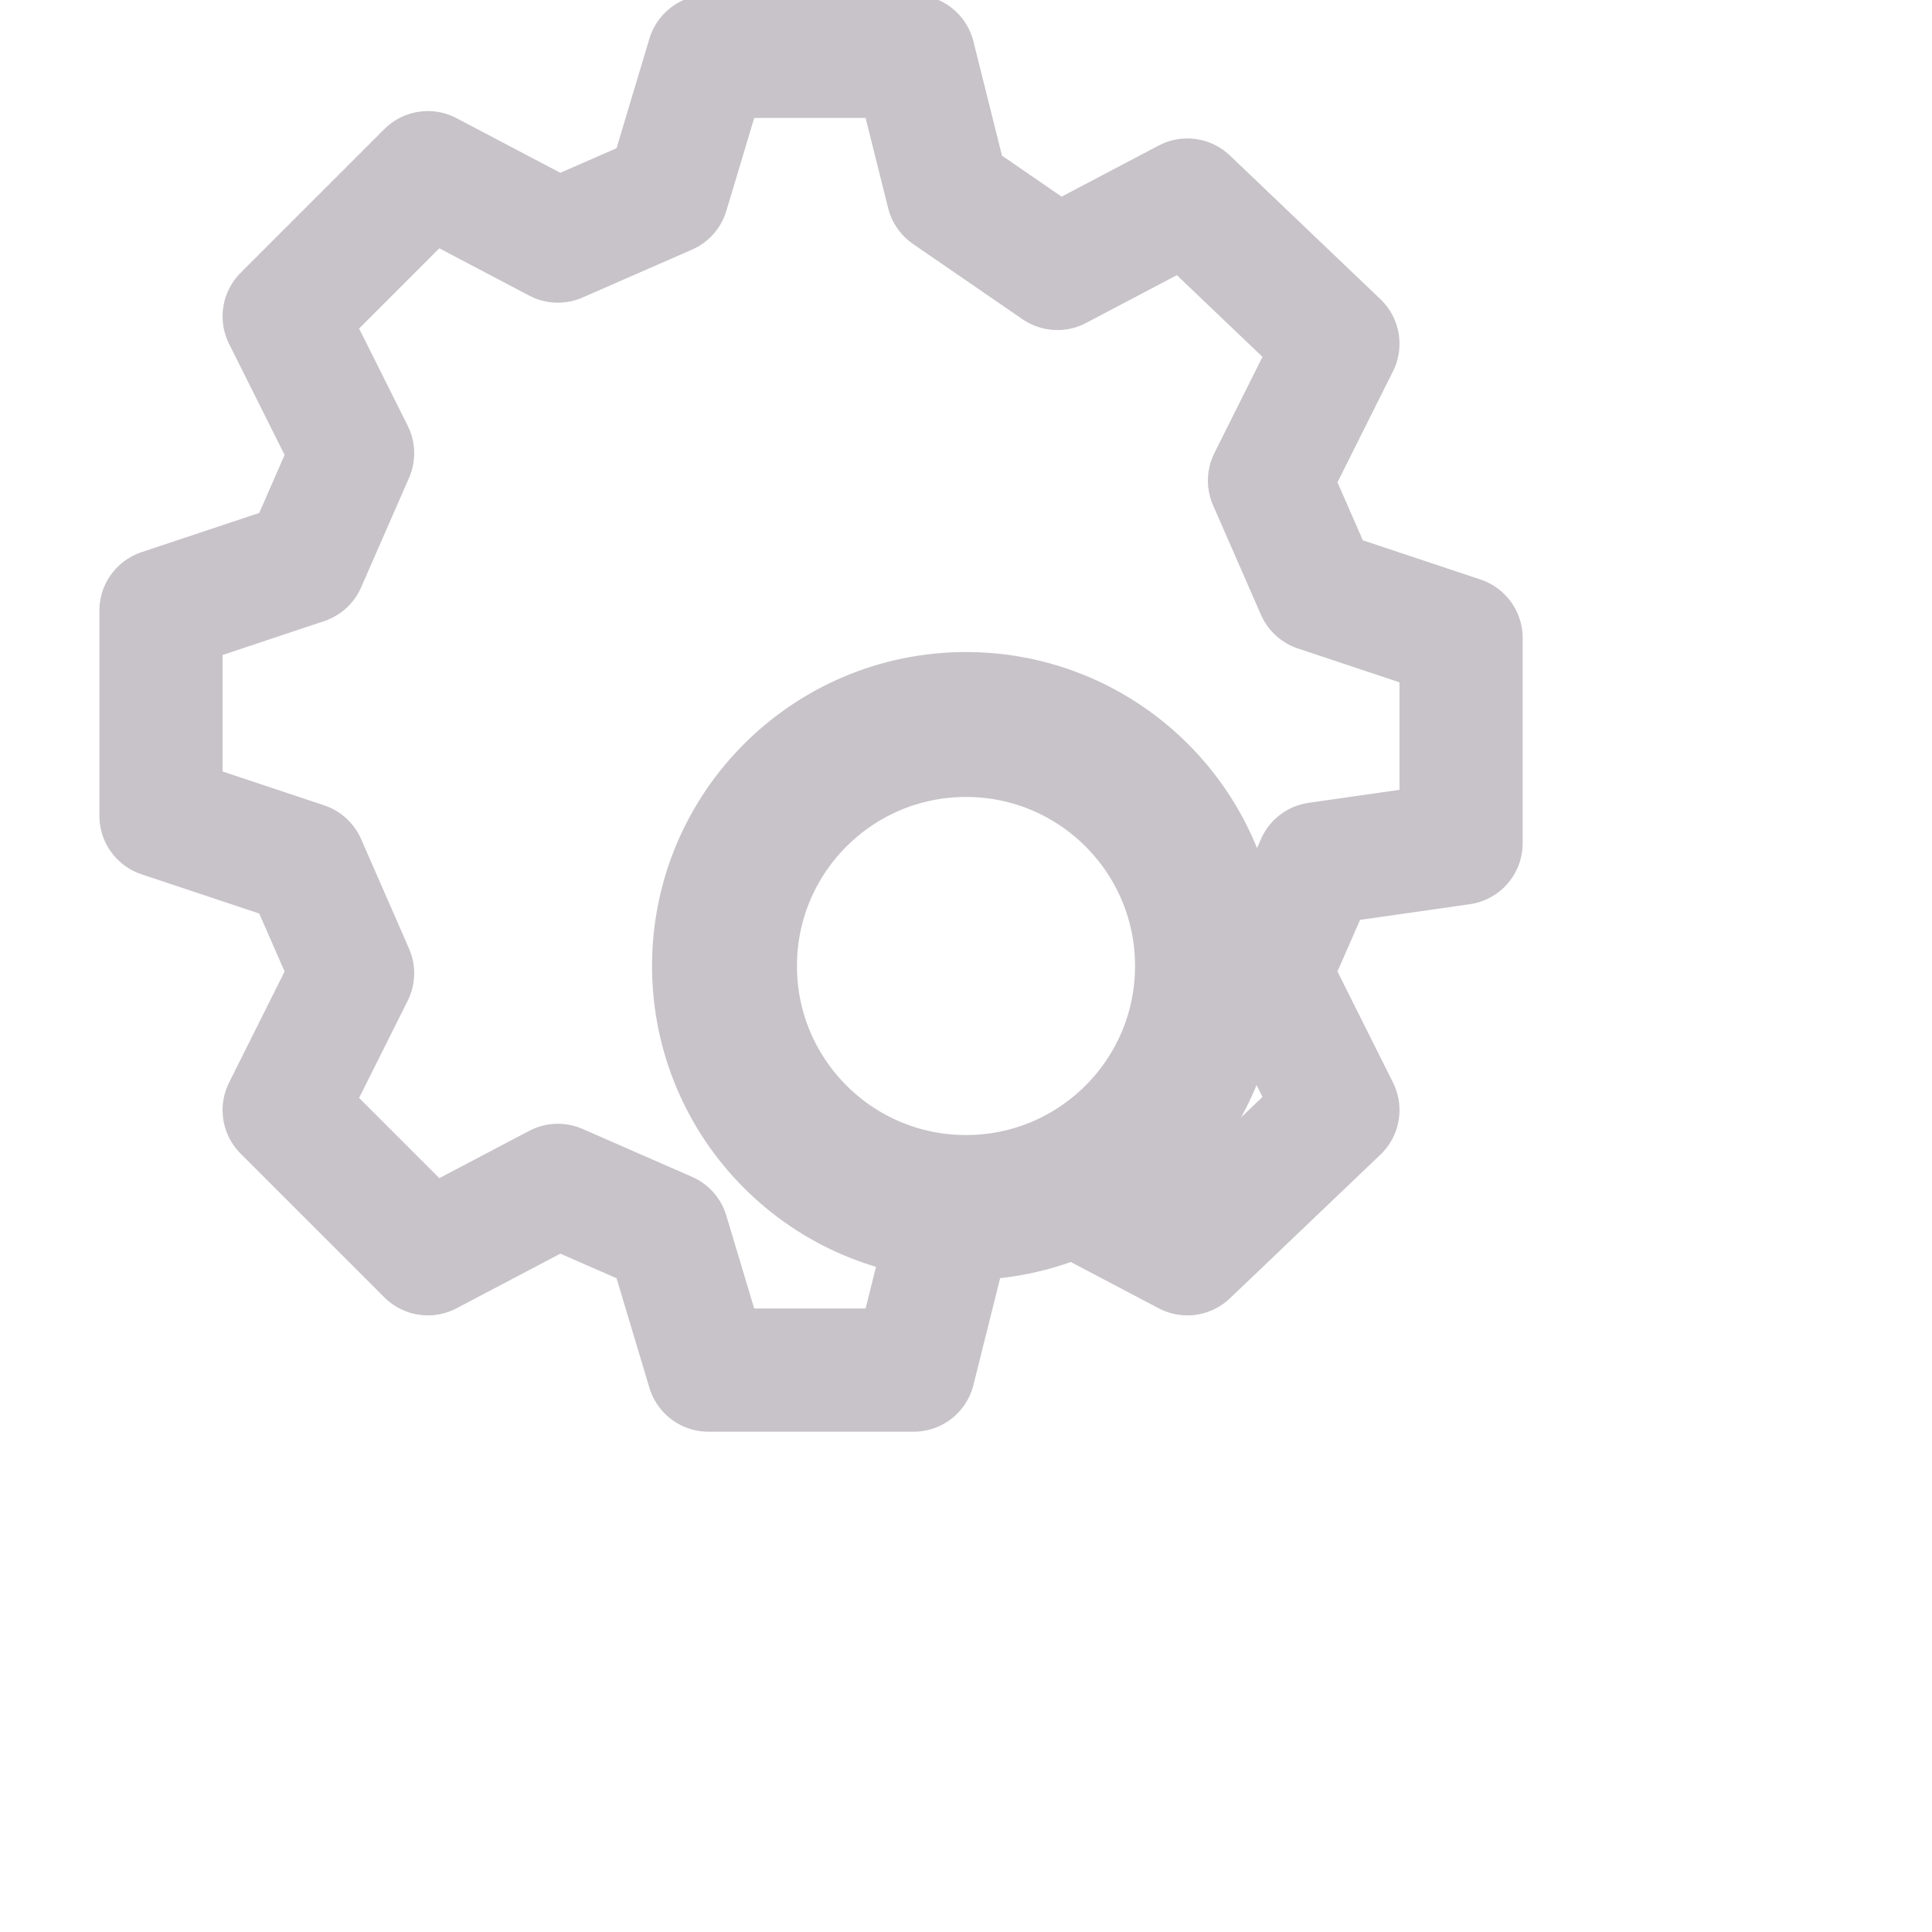
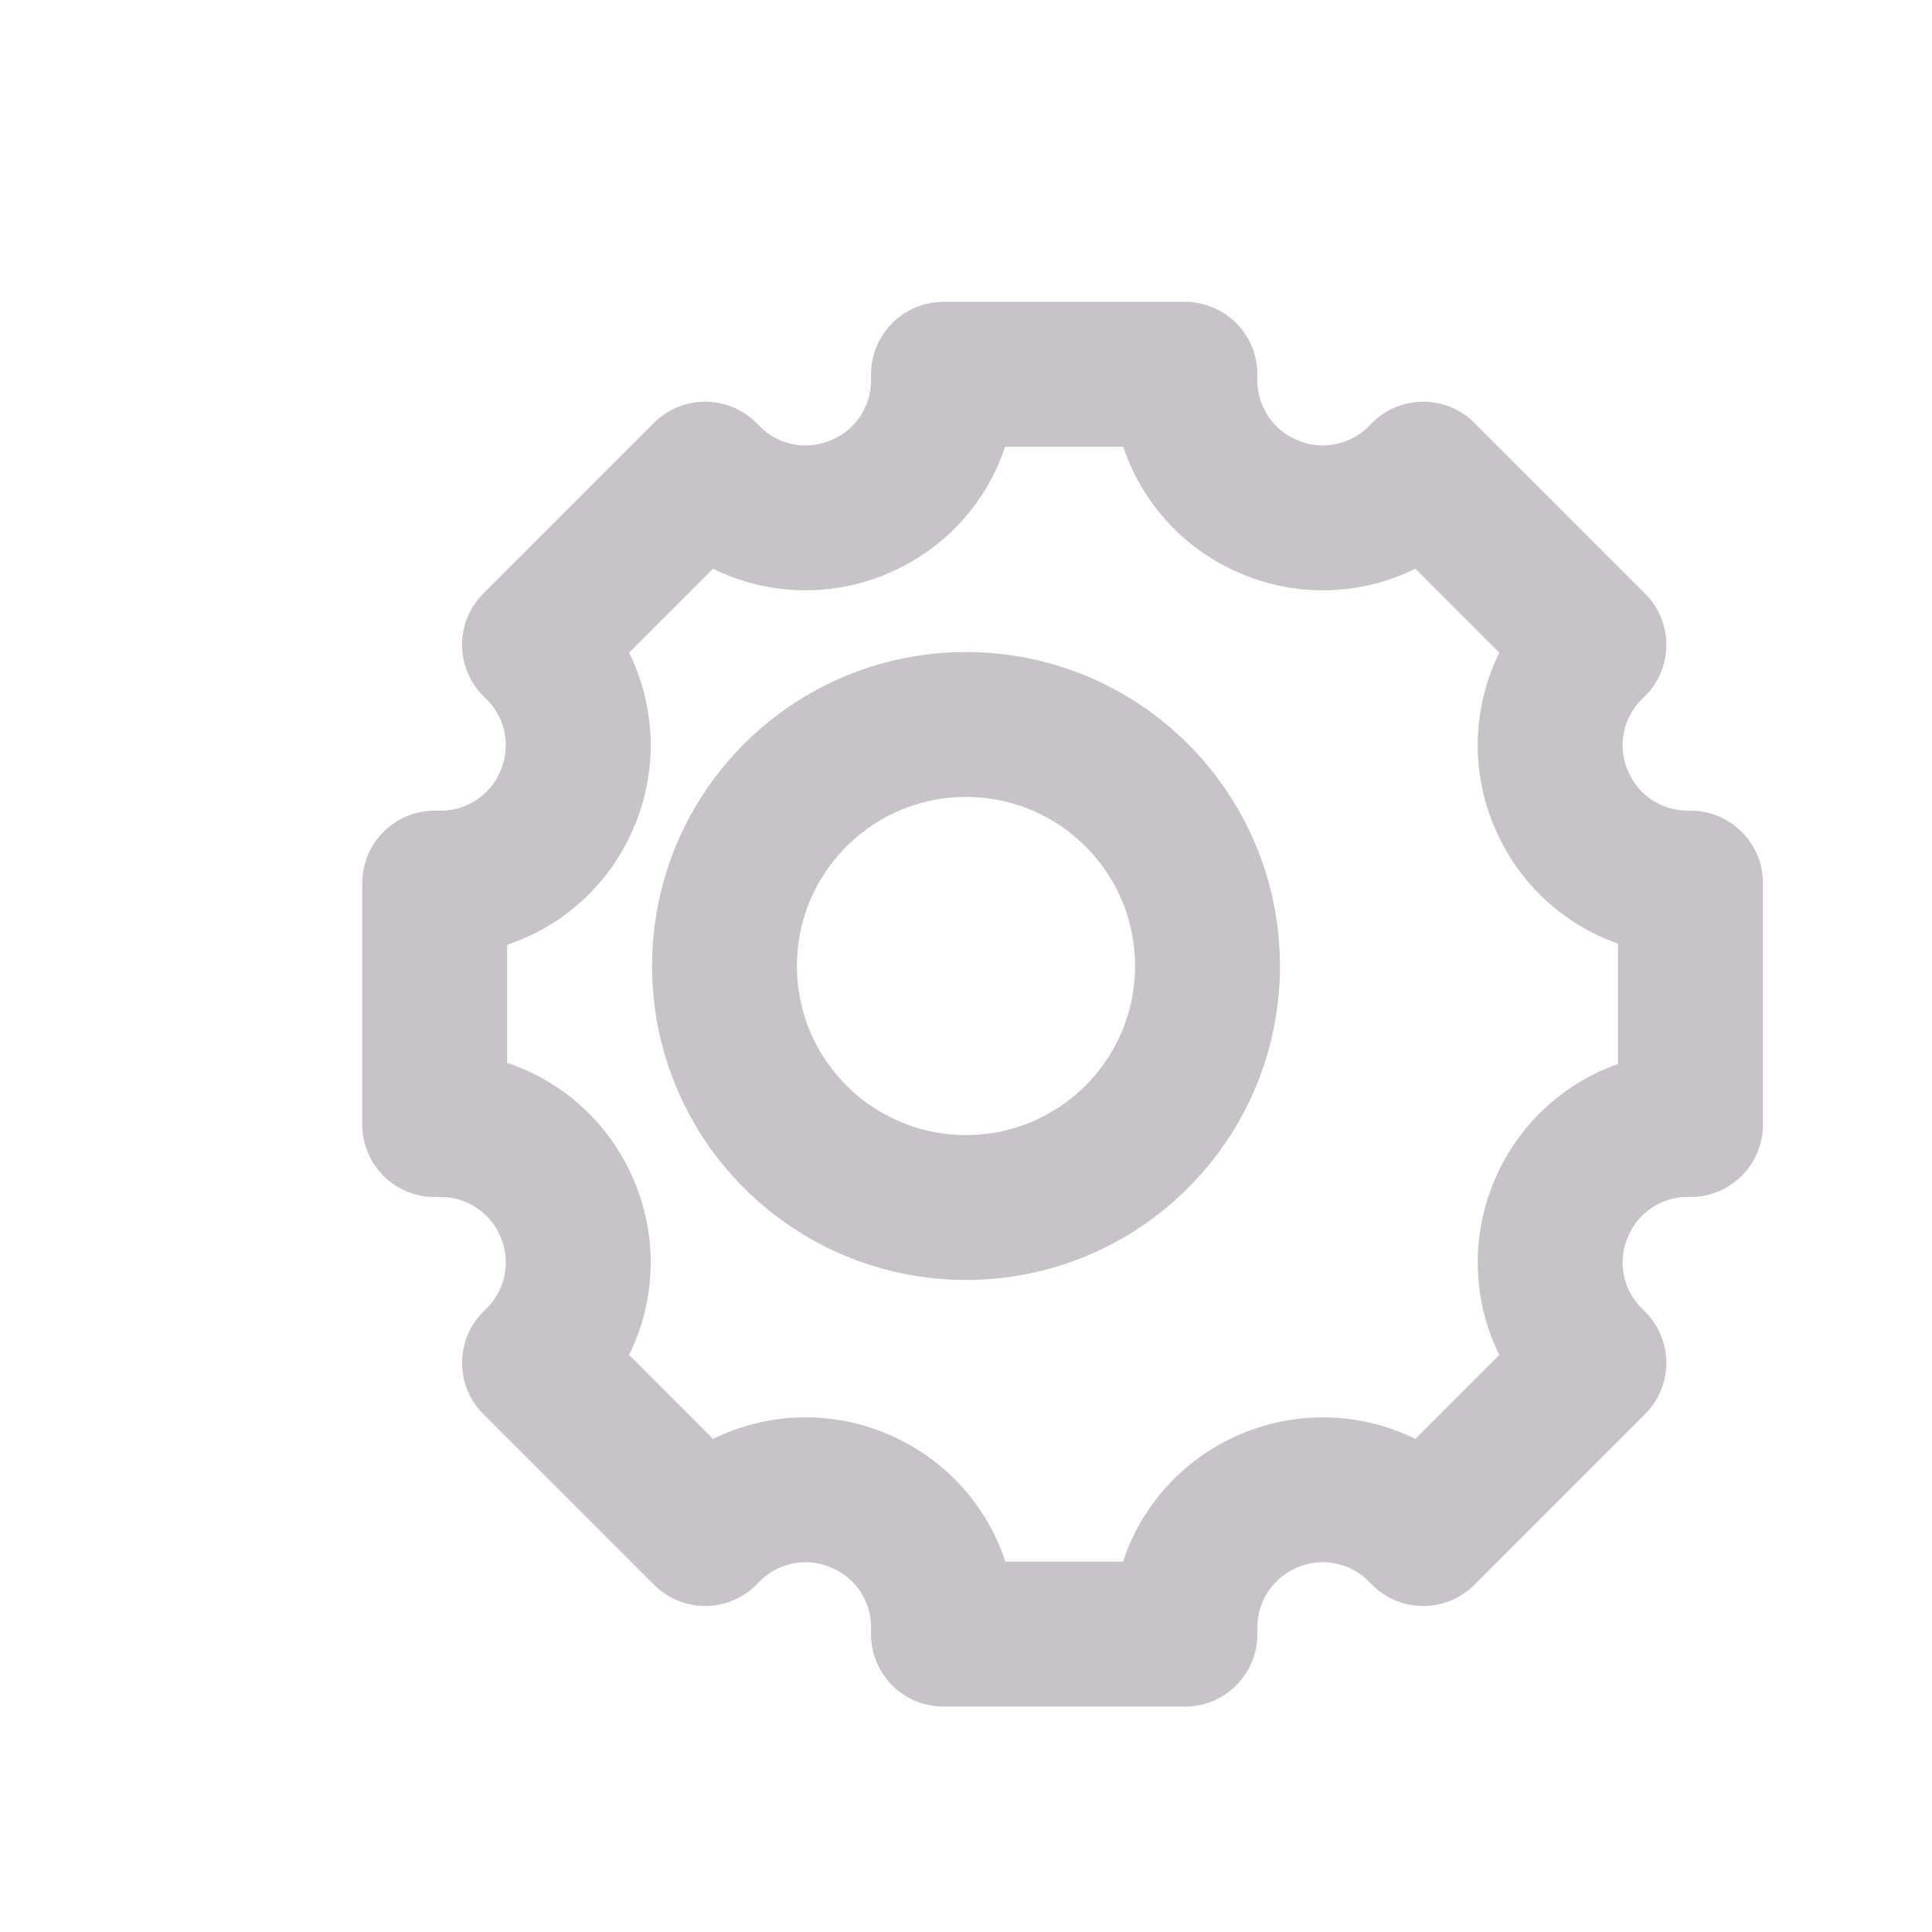
<svg xmlns="http://www.w3.org/2000/svg" width="24" height="24" viewBox="0 0 24 24" fill="none" stroke="#C7C3C8" stroke-width="1.8" stroke-linecap="round" stroke-linejoin="round">
  <circle cx="12" cy="12" r="3" />
-   <path d="M19 13.5v-3l-2.1-.7-.7-1.6 1-2-2.2-2.1-1.9 1L11.5 4 11 2H8l-.6 2-1.6.7-1.9-1L1.8 5.8l1 2-.7 1.6-2.1.7v3l2.1.7.7 1.6-1 2 2.1 2.1 1.9-1 1.6.7.6 2h3l.5-2 1.6-.7 1.9 1 2.2-2.1-1-2 .7-1.6Z" transform="translate(2 -1) scale(.85)" />
+   <path d="M19.4 15a1.7 1.7 0 0 0 .34 1.87l.06.06-2.12 2.12-.06-.06a1.7 1.7 0 0 0-1.87-.34 1.7 1.7 0 0 0-1.03 1.56V20.3h-3v-.09a1.7 1.7 0 0 0-1.03-1.56 1.7 1.7 0 0 0-1.87.34l-.06.06-2.12-2.12.06-.06A1.7 1.7 0 0 0 7.04 15a1.7 1.7 0 0 0-1.56-1.03H5.4v-3h.08A1.7 1.7 0 0 0 7.04 9.94a1.7 1.7 0 0 0-.34-1.87l-.06-.06 2.12-2.12.06.06a1.7 1.7 0 0 0 1.87.34 1.7 1.7 0 0 0 1.03-1.56V4.65h3v.08a1.7 1.7 0 0 0 1.03 1.56 1.7 1.7 0 0 0 1.87-.34l.06-.06 2.12 2.12-.06.06a1.7 1.7 0 0 0-.34 1.87 1.7 1.7 0 0 0 1.56 1.03H21v3h-.08A1.7 1.7 0 0 0 19.4 15Z" />
</svg>
